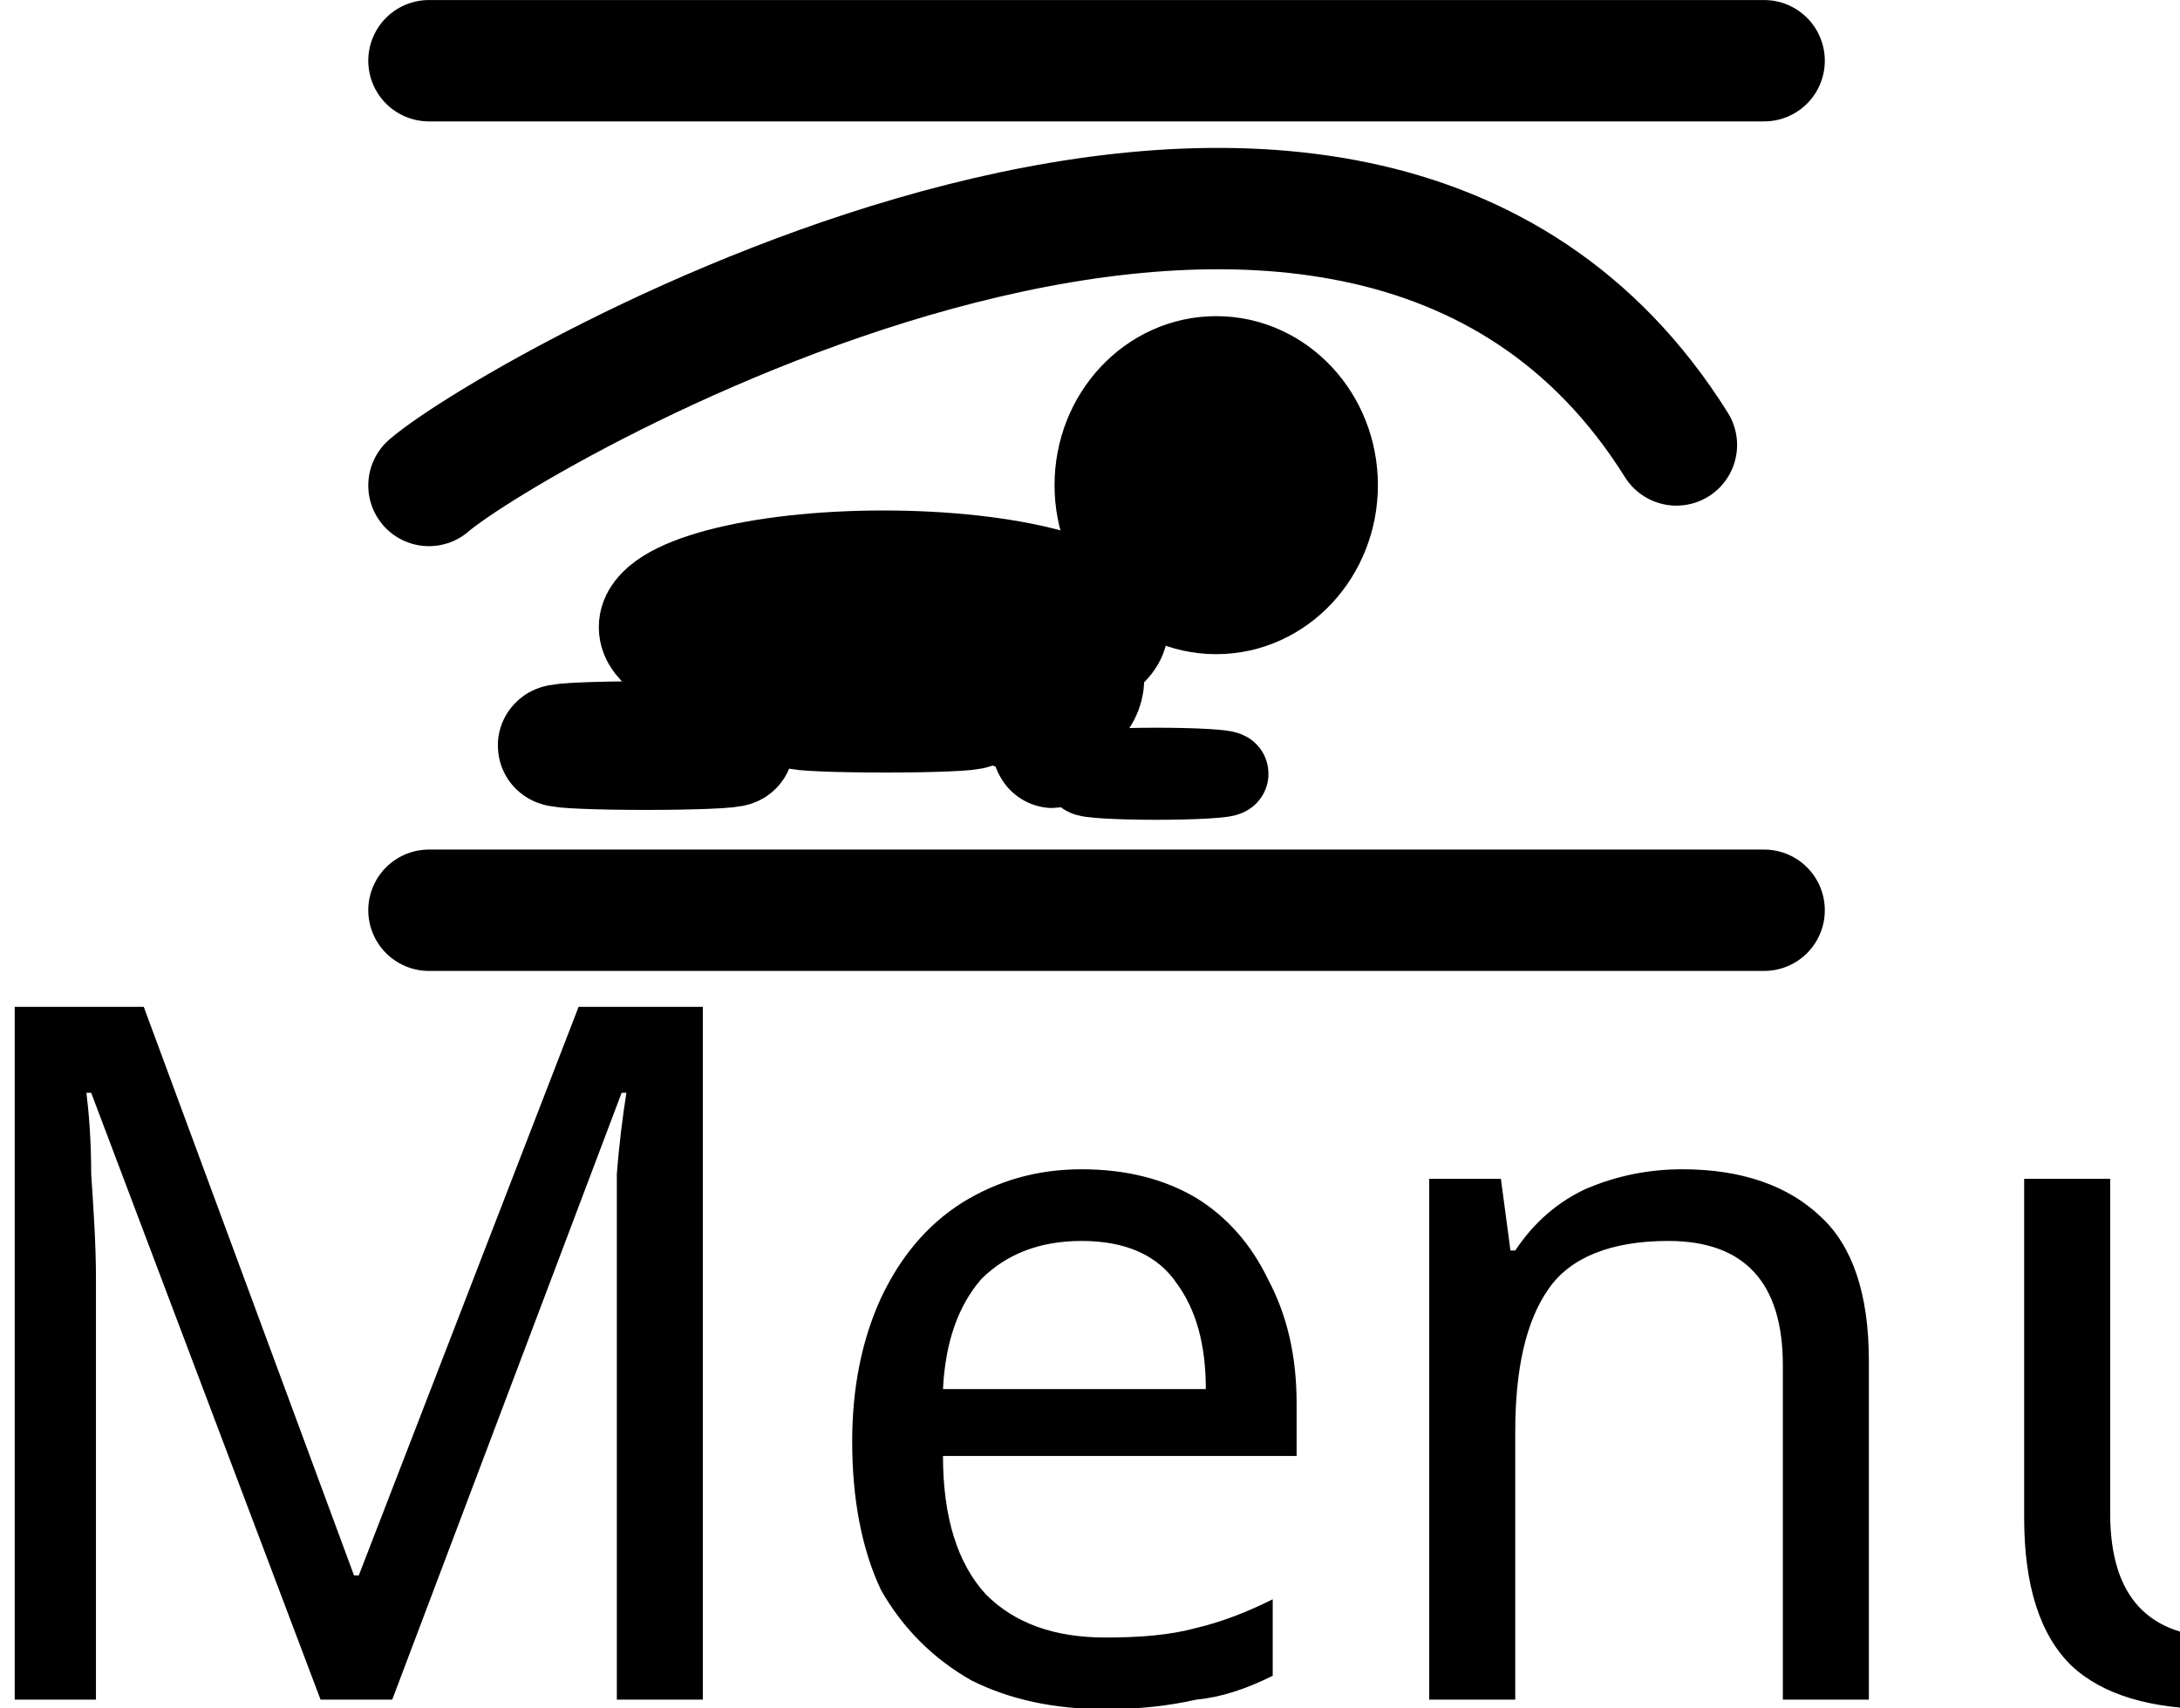
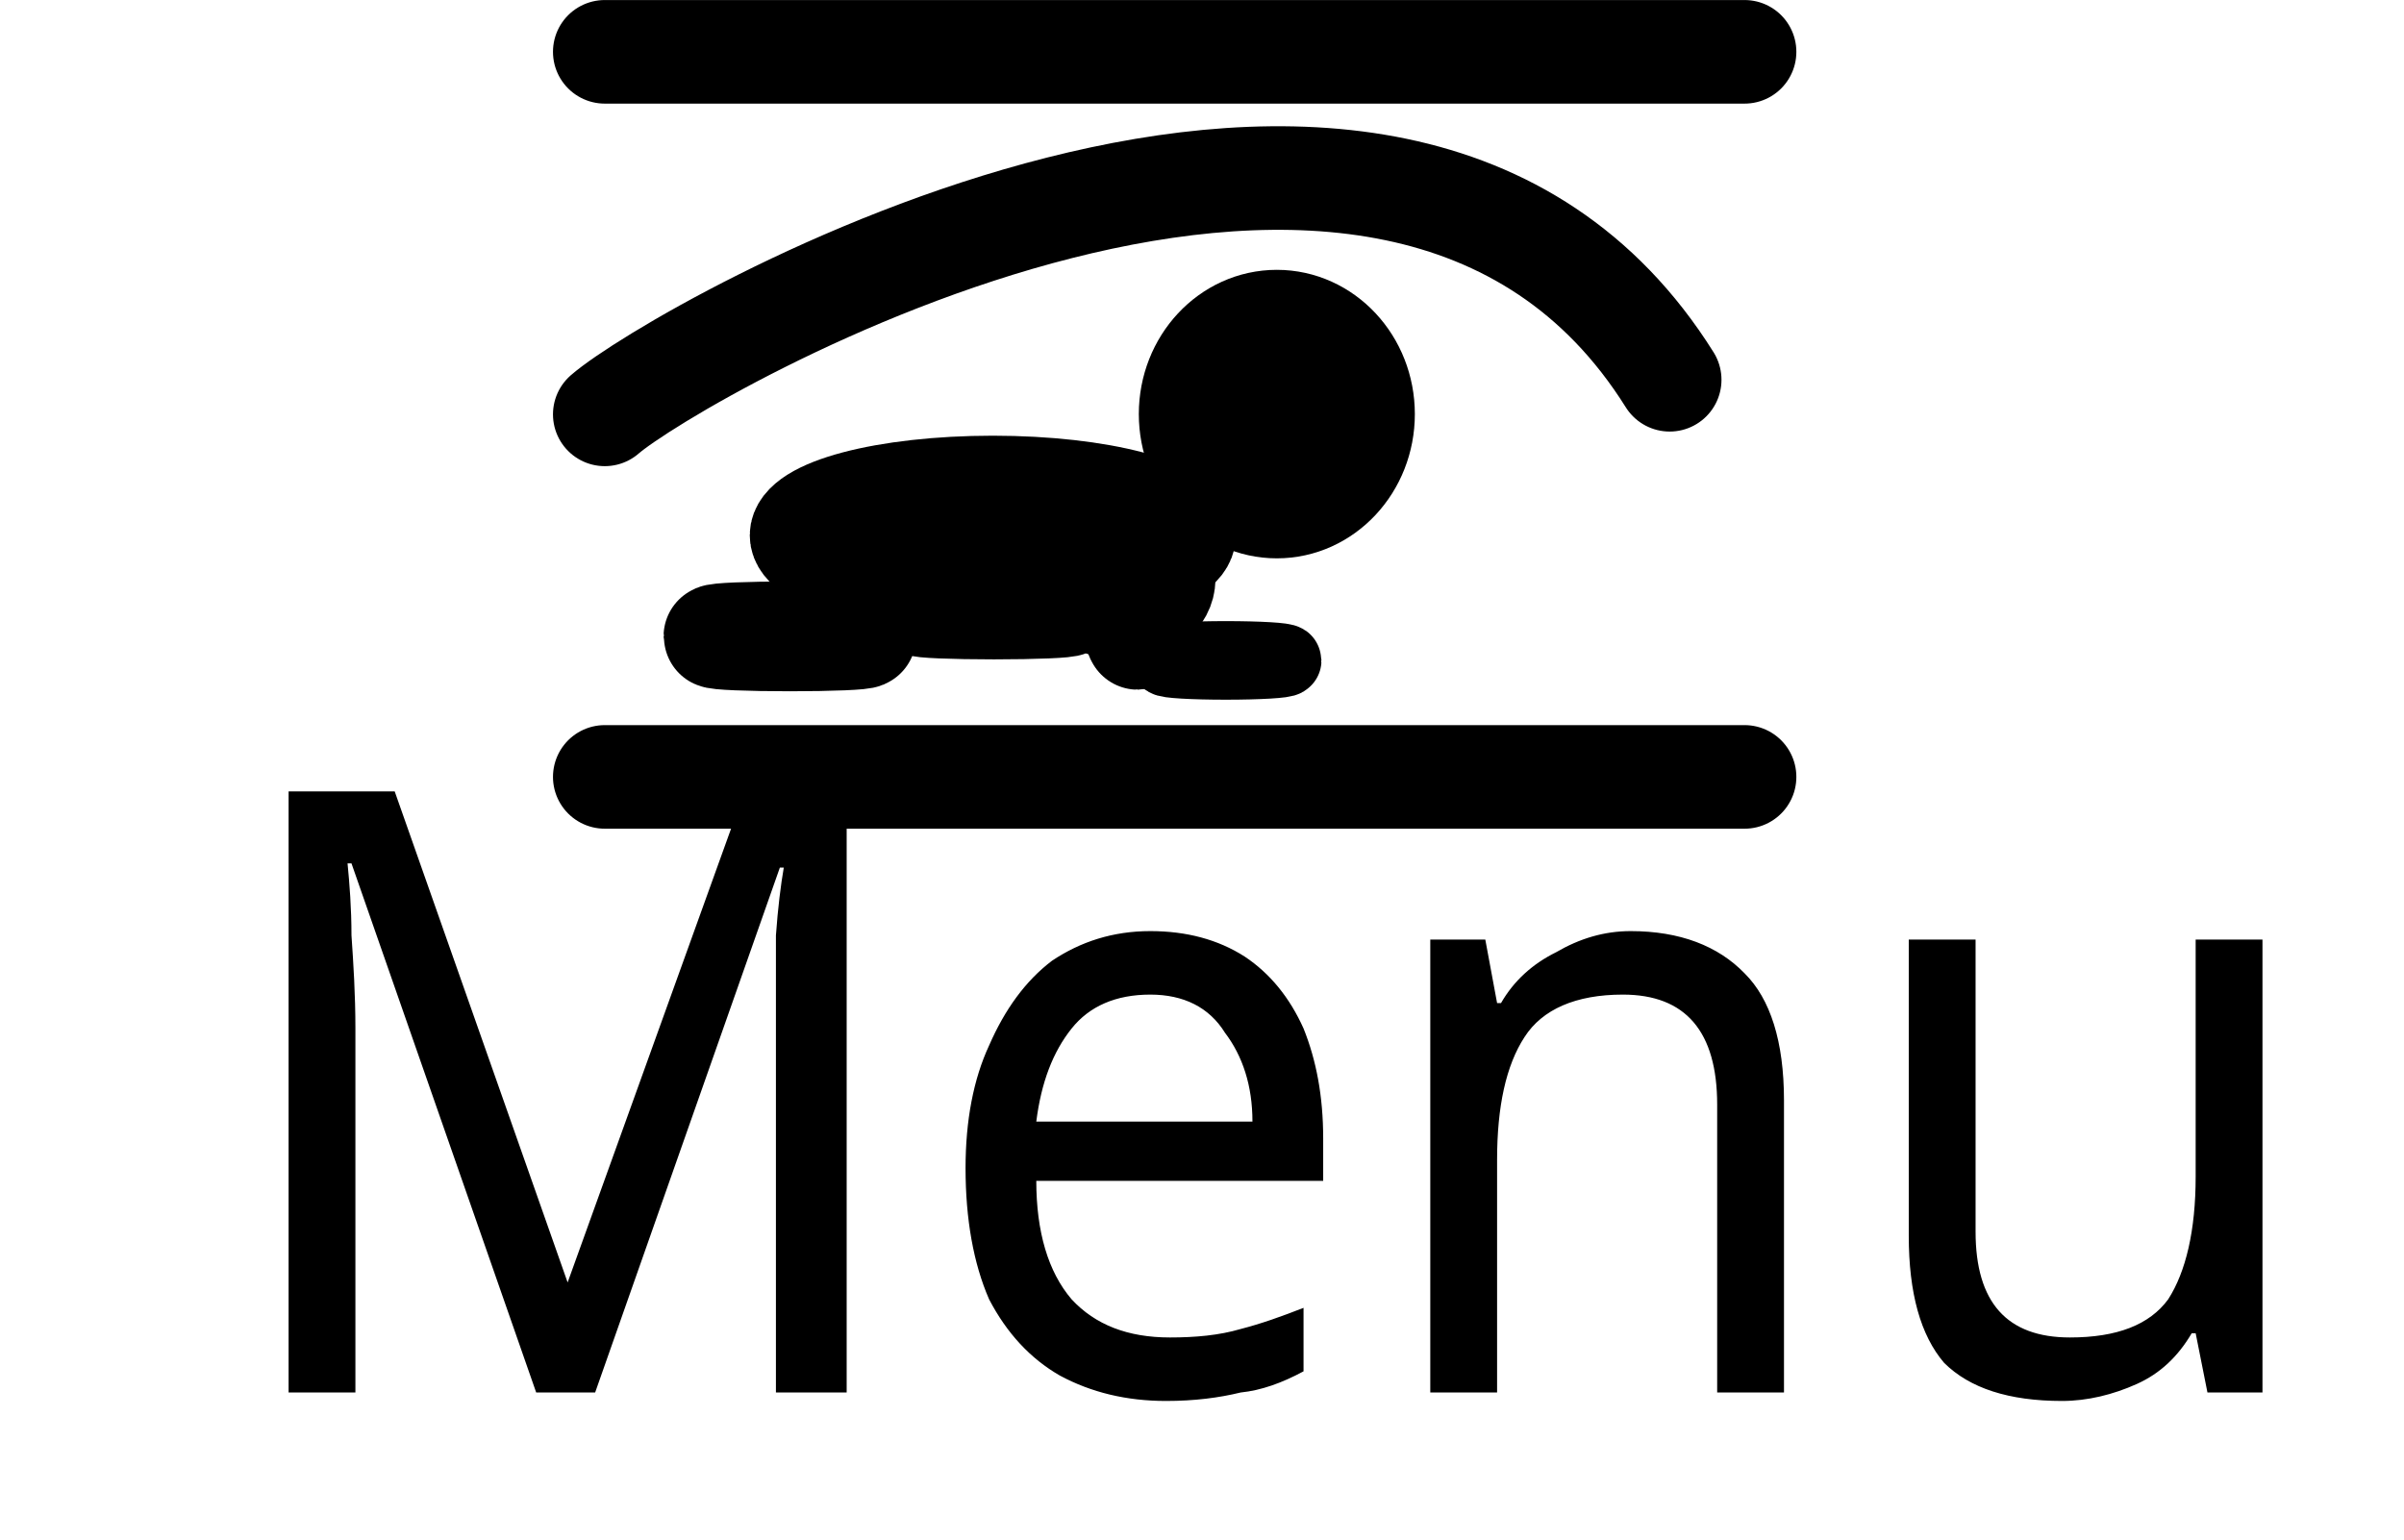
- <svg xmlns="http://www.w3.org/2000/svg" width="7.128mm" height="5.585mm" viewBox="0 0 7.128 5.585" version="1.1" id="svg1" xml:space="preserve">
+ <svg xmlns="http://www.w3.org/2000/svg" width="9.208mm" height="5.9mm" viewBox="0 0 9.208 5.9" version="1.1" id="svg1" xml:space="preserve">
  <defs id="defs1">
    <rect x="-5.717" y="11.792" width="53.718" height="26.442" id="rect2" />
  </defs>
-   <g id="layer1" transform="translate(-58.77216,-67.68015)">
+   <g id="layer1" transform="translate(-57.85824,-67.68015)">
    <g style="fill:none;stroke:currentColor;stroke-width:1.5" id="g1" transform="matrix(0.2645833,0,0,0.2645833,59.17408,66.04171)">
      <path stroke-linecap="round" stroke-linejoin="round" d="M 3.782,6.943 H 20.282 m -16.5,5.25 C 4.802,11.307 15.177,5.271 19.198,11.692 M 3.782,17.443 H 20.282" id="path1" />
      <ellipse style="fill:#000000;fill-opacity:1;stroke-width:1.384" id="path4" cx="9.399" cy="13.944" rx="2.826" ry="0.75" />
      <ellipse style="fill:#000000;fill-opacity:1" id="path5" cx="6.461" cy="15.408" rx="1.078" ry="0.045" />
      <ellipse style="fill:#000000;fill-opacity:1;stroke:currentColor;stroke-width:1.5" id="path5-5" cx="9.416" cy="14.946" rx="1.078" ry="0.045" />
      <ellipse style="fill:#000000;fill-opacity:1" id="path6" cx="11.316" cy="14.579" rx="0.556" ry="0.442" />
      <ellipse style="fill:#000000;fill-opacity:1" id="path7" cx="11.498" cy="14.67" rx="0.034" ry="0.76" />
      <ellipse style="fill:#000000;fill-opacity:1;stroke-width:1.036" id="path8" ry="0.051" rx="0.867" cy="15.756" cx="12.772" />
      <ellipse style="fill:#000000;fill-opacity:1" id="path9" cx="13.511" cy="12.189" rx="1.248" ry="1.339" />
    </g>
-     <text xml:space="preserve" style="font-style:normal;font-variant:normal;font-weight:normal;font-stretch:normal;font-size:3.175px;font-family:Calibri;-inkscape-font-specification:Calibri;text-align:start;writing-mode:lr-tb;direction:ltr;text-anchor:start;fill:#000000;stroke-width:0.265" x="58.506" y="73.236" id="text1">
-       <tspan id="tspan1" style="font-style:normal;font-variant:normal;font-weight:normal;font-stretch:normal;font-family:Calibri;-inkscape-font-specification:Calibri;stroke-width:0.265" x="58.506" y="73.236">Menu</tspan>
+     <text xml:space="preserve" style="font-style:normal;font-variant:normal;font-weight:normal;font-stretch:normal;font-size:3.106px;font-family:Calibri;-inkscape-font-specification:Calibri;text-align:start;writing-mode:lr-tb;direction:ltr;text-anchor:start;fill:#000000;stroke-width:0.259" x="60.907" y="70.343" id="text1" transform="scale(0.963409,1.037981)">
+       <tspan id="tspan1" style="font-style:normal;font-variant:normal;font-weight:normal;font-stretch:normal;font-family:Calibri;-inkscape-font-specification:Calibri;stroke-width:0.259" x="60.907" y="70.343">Menu</tspan>
    </text>
-     <text xml:space="preserve" transform="matrix(0.2645833,0,0,0.2645833,58.31134,67.68015)" id="text2" style="font-style:normal;font-variant:normal;font-weight:normal;font-stretch:normal;font-family:Calibri;-inkscape-font-specification:Calibri;text-align:start;writing-mode:lr-tb;direction:ltr;white-space:pre;shape-inside:url(#rect2);fill:#000000" />
+     <text xml:space="preserve" transform="matrix(0.2645833,0,0,0.2645833,58.31134,67.68015)" id="text2" style="font-style:normal;font-variant:normal;font-weight:normal;font-stretch:normal;font-family:Calibri;-inkscape-font-specification:Calibri;text-align:start;writing-mode:lr-tb;direction:ltr;white-space:pre;shape-inside:url(#rect2);display:inline;fill:#000000" />
  </g>
</svg>
